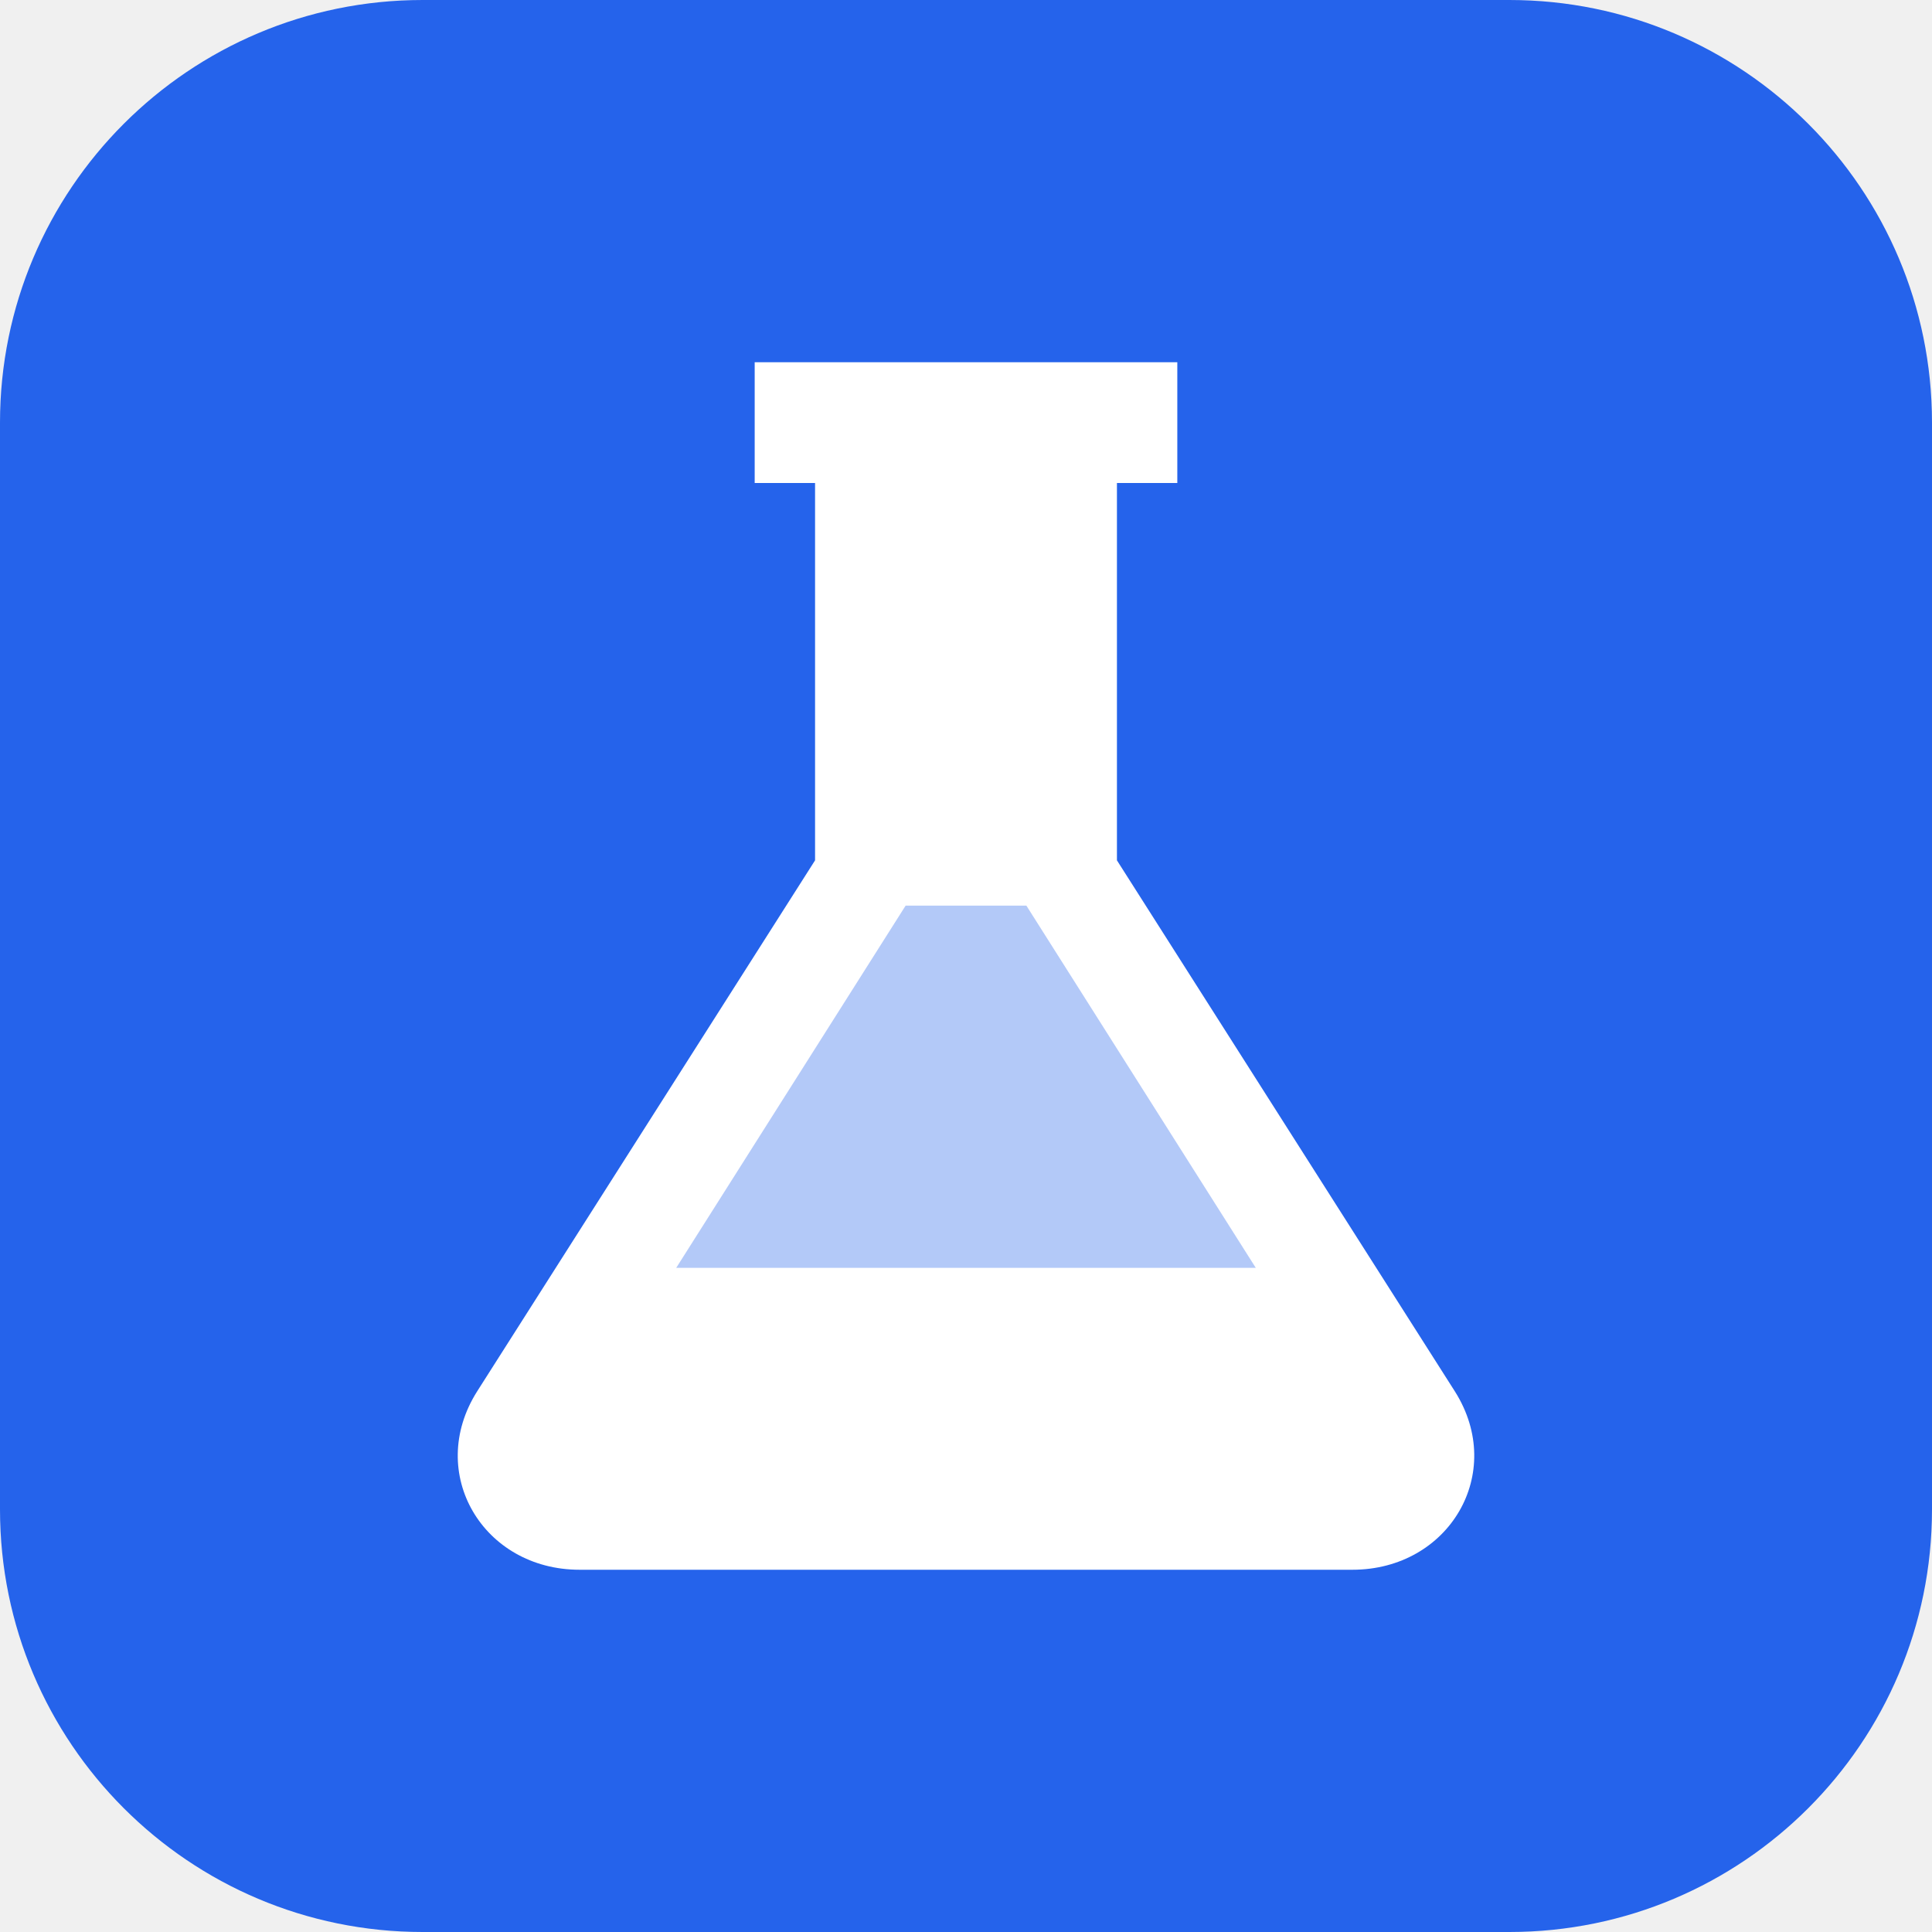
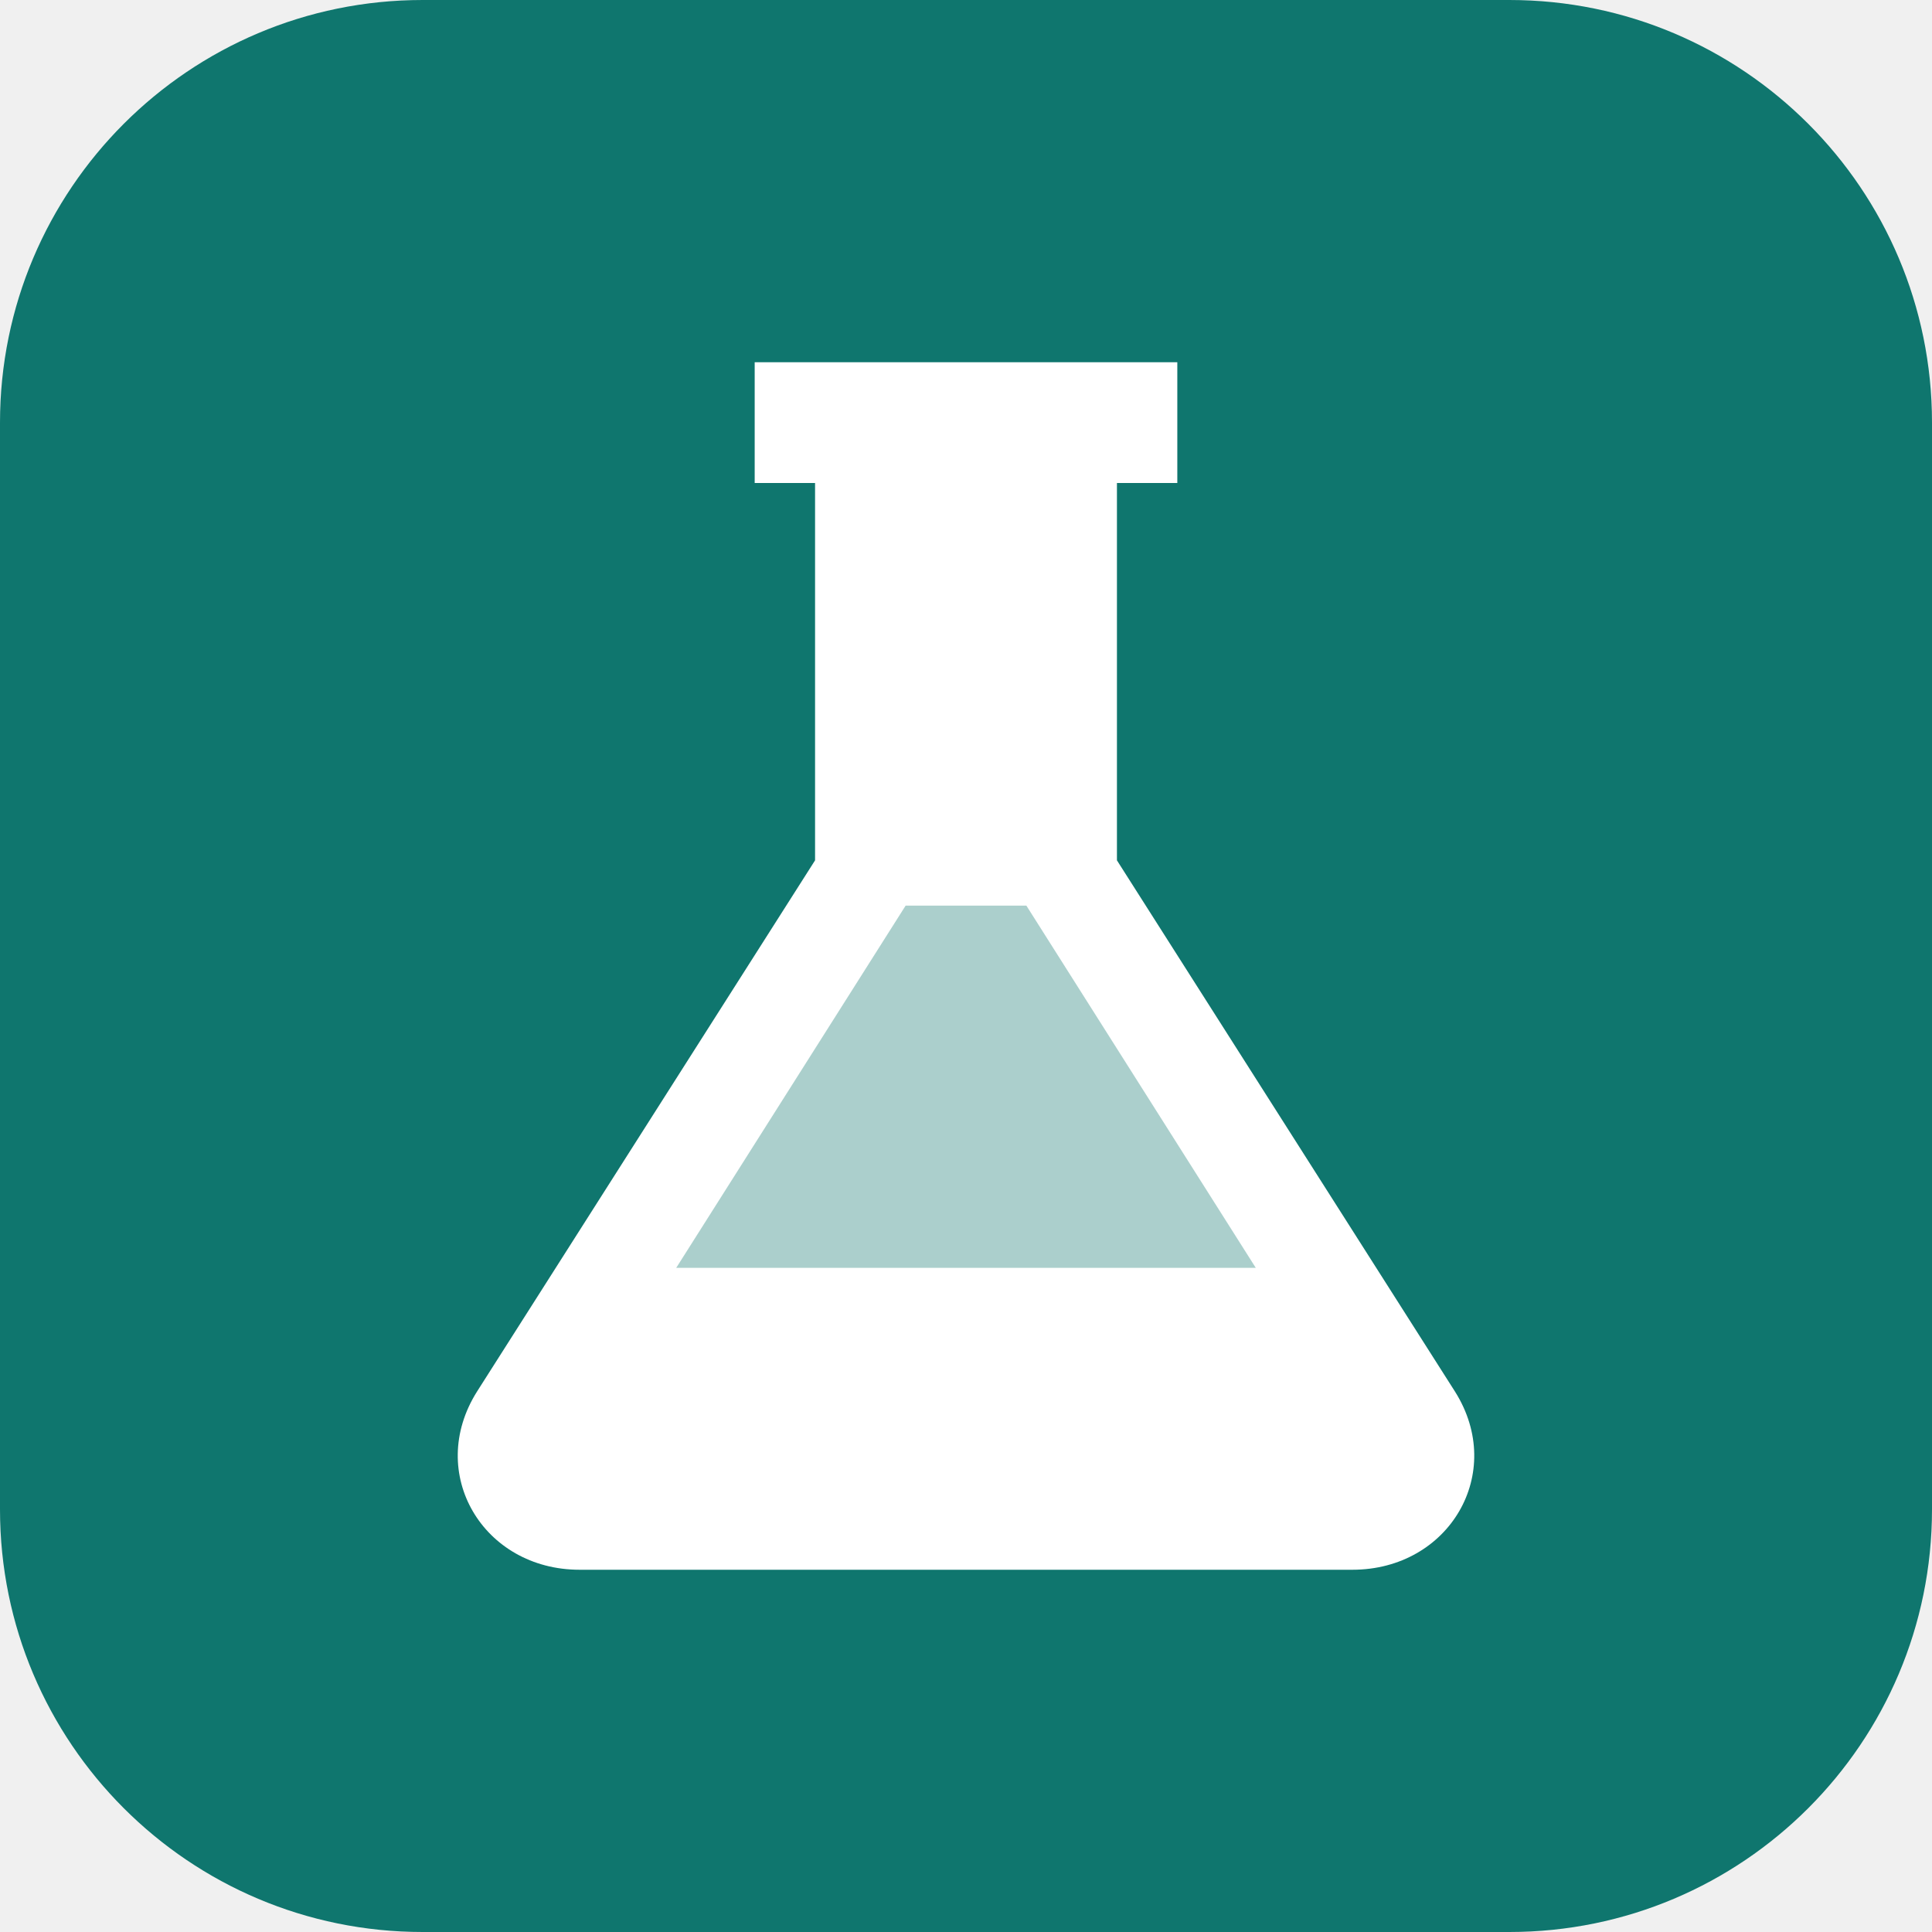
<svg xmlns="http://www.w3.org/2000/svg" viewBox="0 0 64 64">
-   <rect width="64" height="64" rx="14" fill="#2563eb" />
+   <rect width="64" height="64" rx="14" fill="#0f766e" />
  <path d="M25 12h14v4h-2v12.5l11.2 17.6c1.7 2.7-.2 5.9-3.4 5.9H19.2c-3.2 0-5.1-3.2-3.4-5.9L27 28.5V16h-2z" fill="#fff" />
-   <path d="M22.4 42 30 30h4l7.6 12z" fill="#2563eb" opacity=".35" />
+   <path d="M22.4 42 30 30h4l7.6 12z" fill="#0f766e" opacity=".35" />
</svg>
